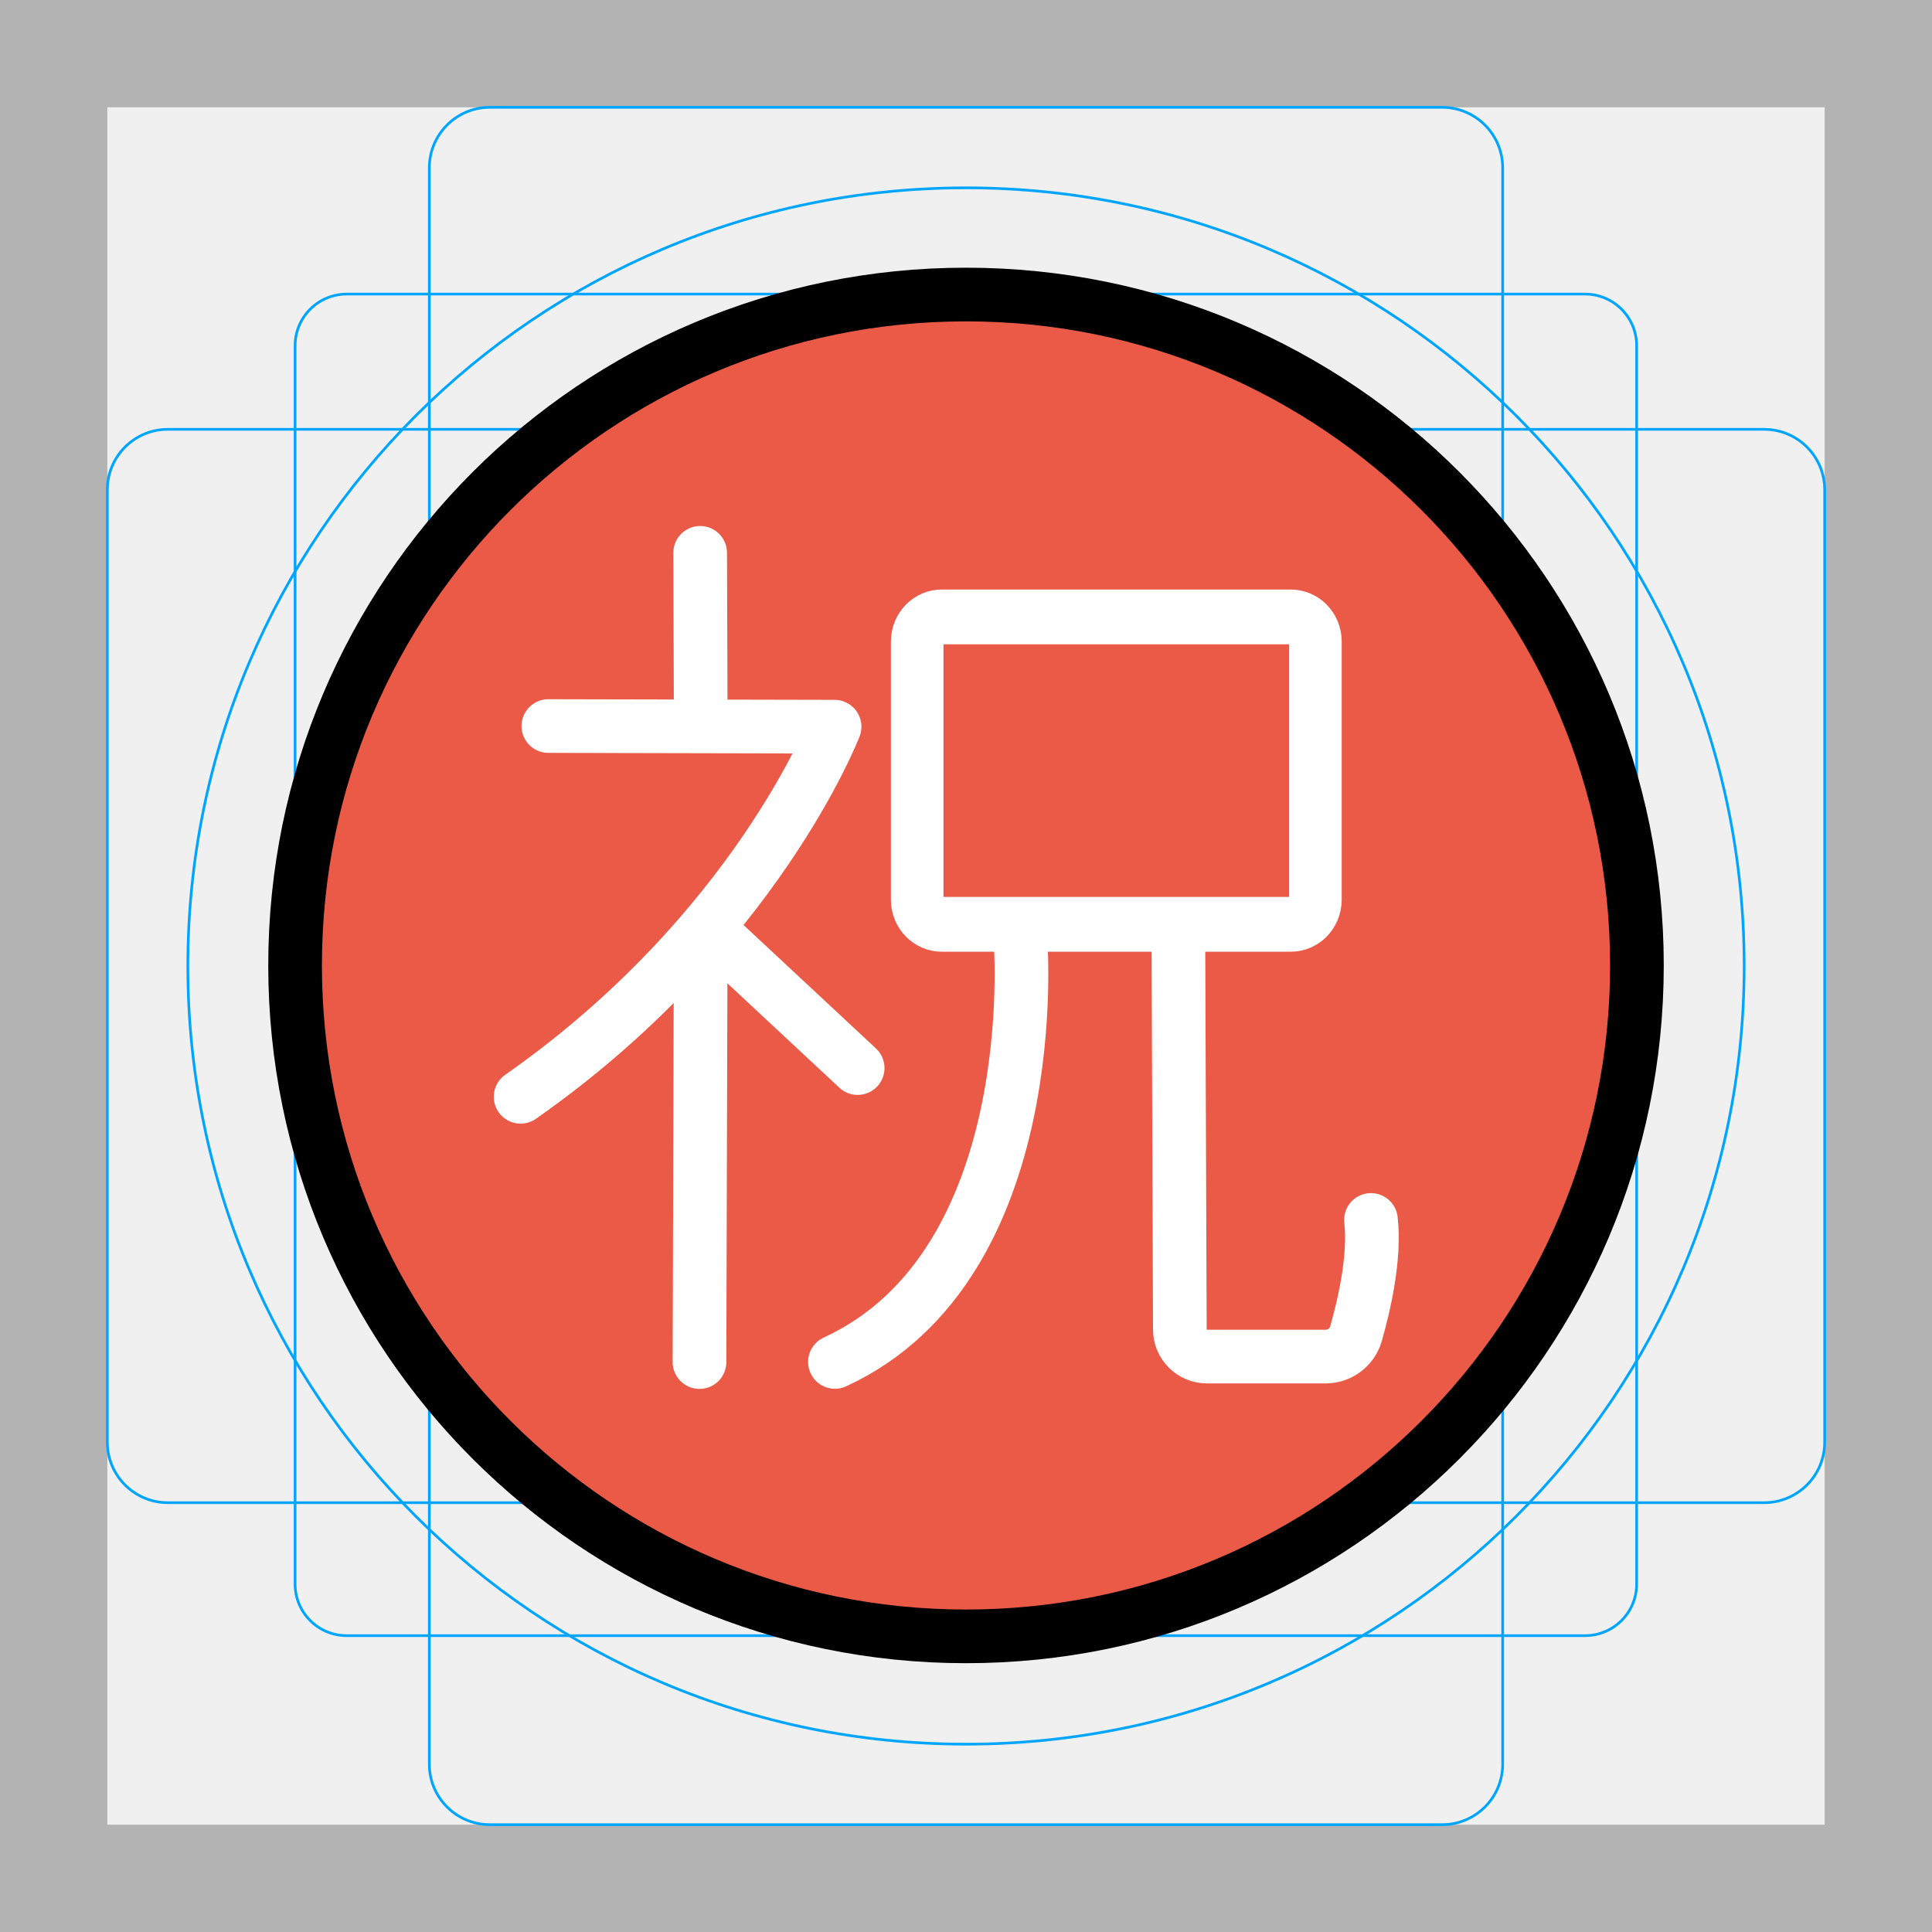
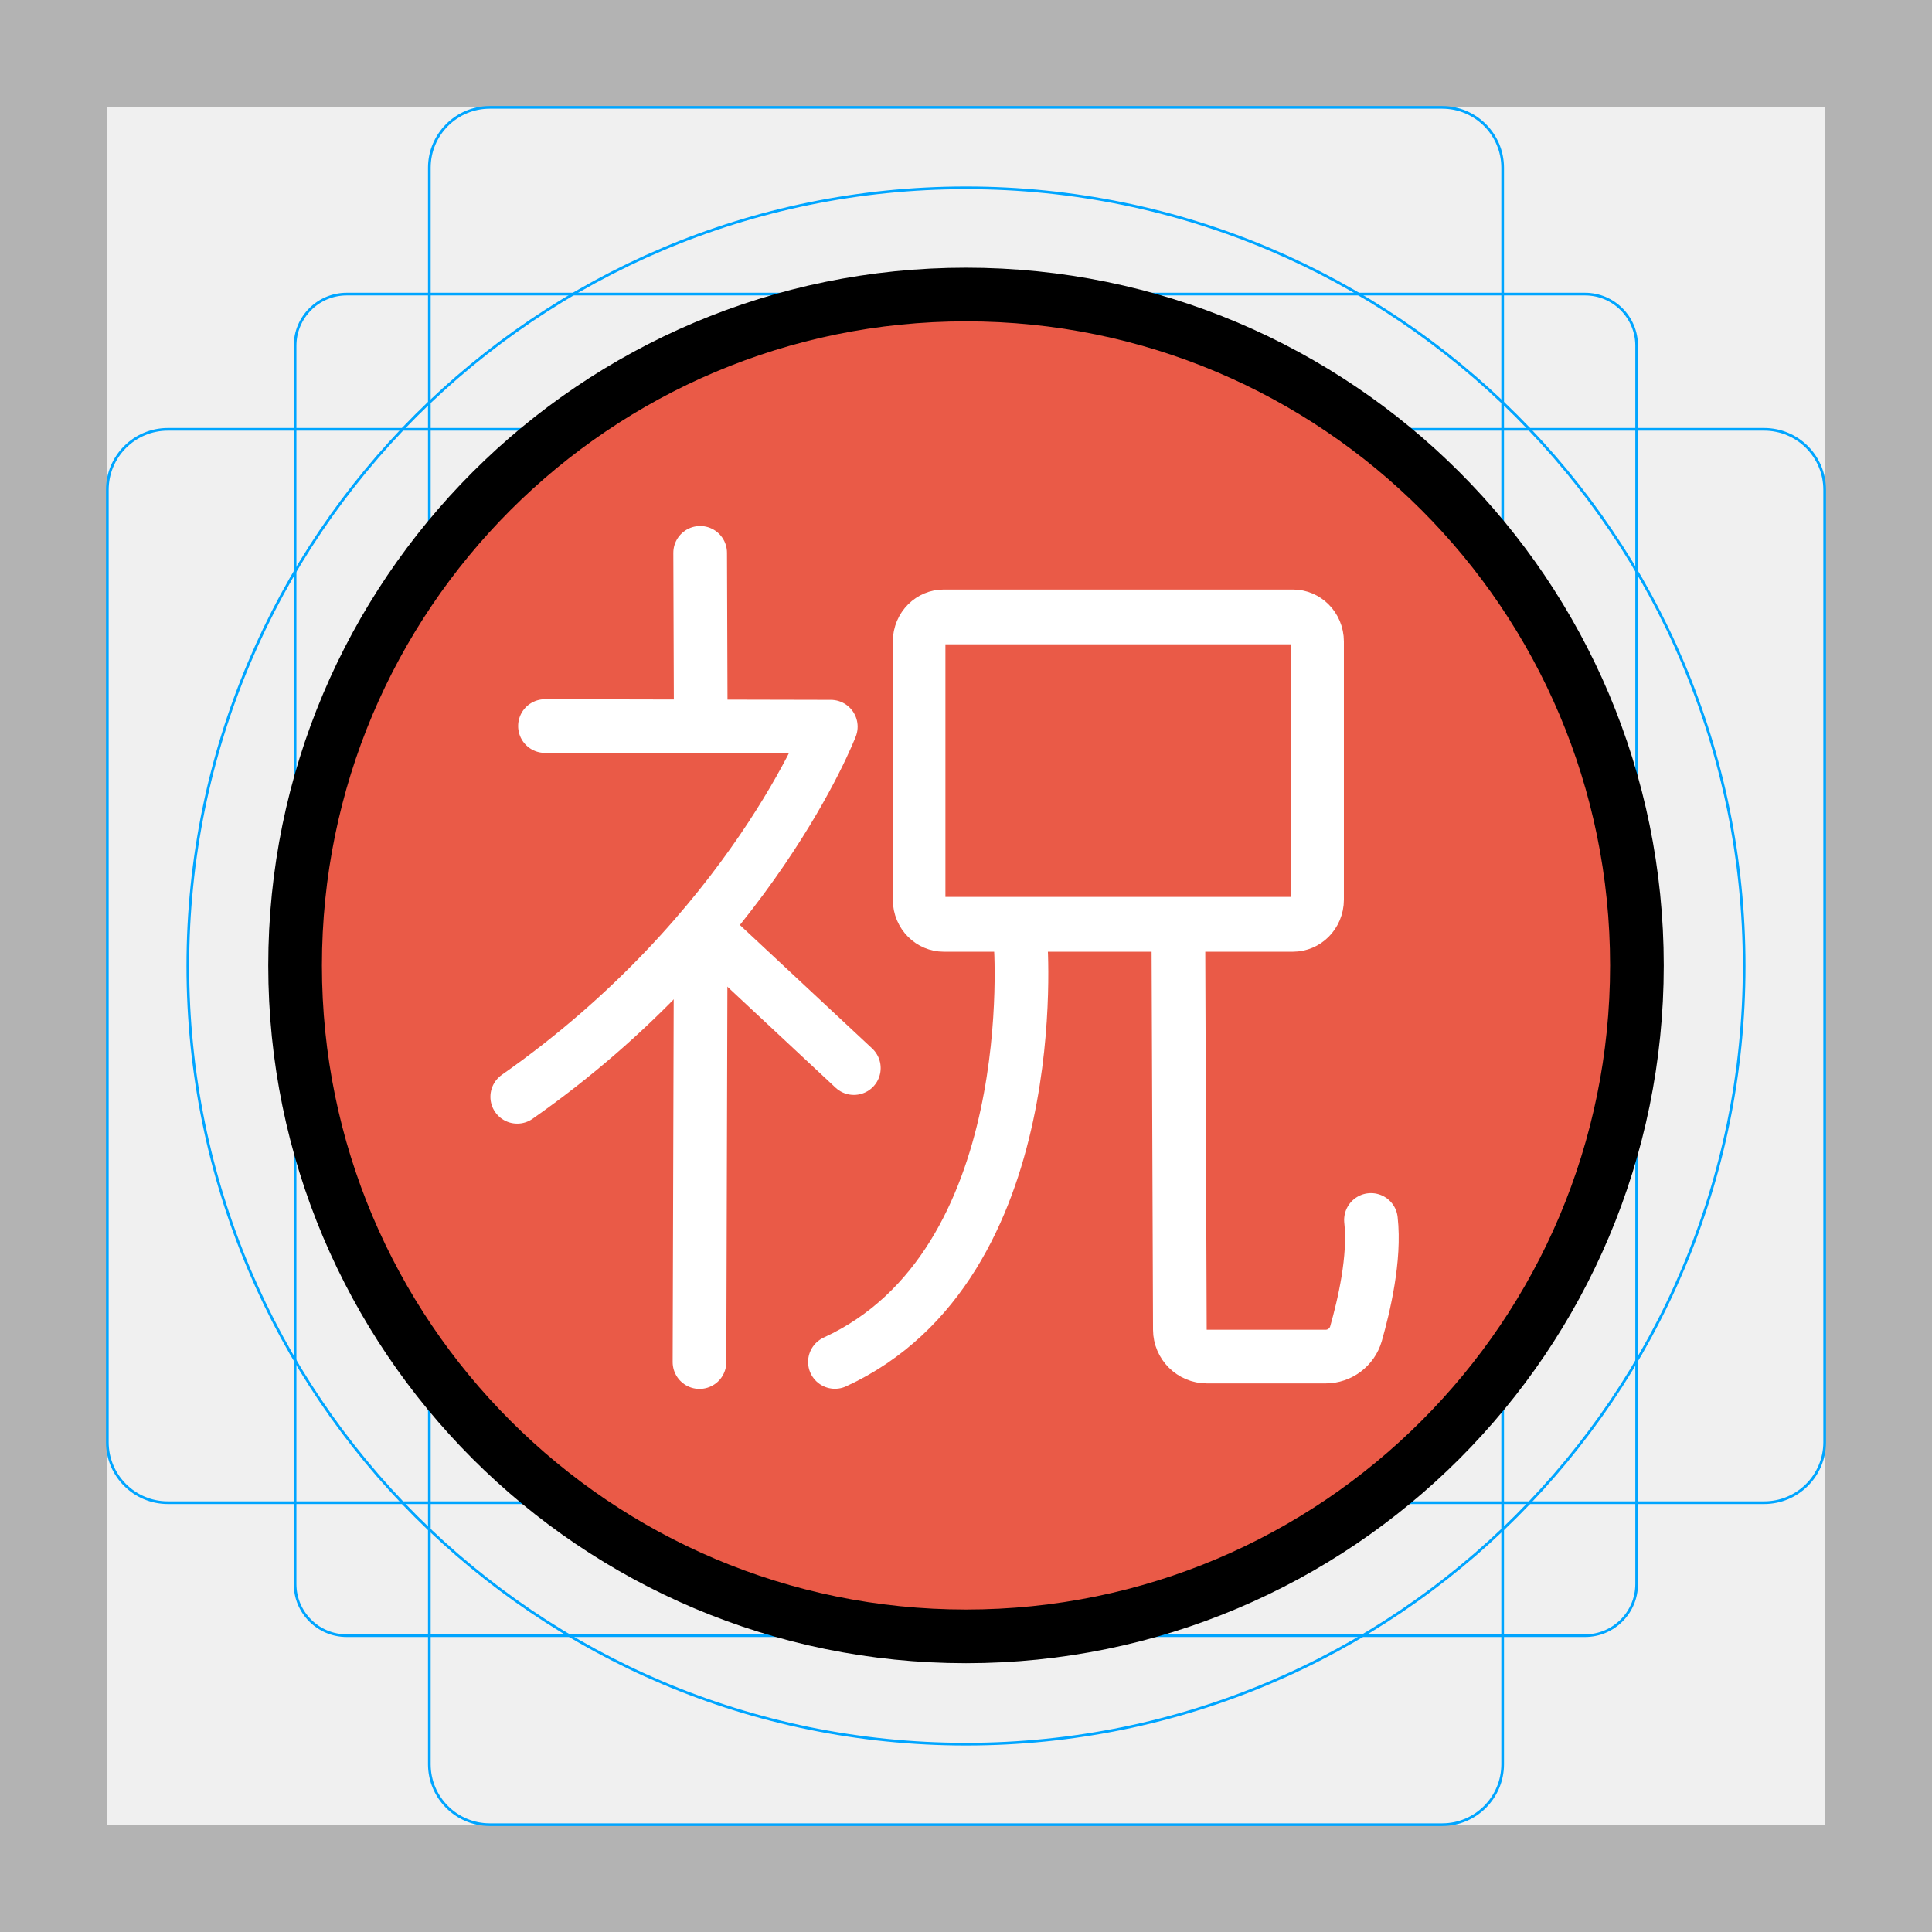
<svg xmlns="http://www.w3.org/2000/svg" id="emoji" viewBox="0 0 72 72" version="1.1">
  <g id="grid">
    <path fill="#b3b3b3" d="M68,4V68H4V4H68m4-4H0V72H72V0Z" />
    <path fill="none" stroke="#00a5ff" stroke-miterlimit="10" stroke-width="0.1" d="m12.92 10.96h46.15a1.923 1.923 0 0 1 1.923 1.923v46.15a1.923 1.923 0 0 1-1.923 1.923h-46.15a1.923 1.923 0 0 1-1.923-1.923v-46.15a1.923 1.923 0 0 1 1.923-1.923z" />
    <rect x="16" y="4" rx="2.254" width="40" height="64" fill="none" stroke="#00a5ff" stroke-miterlimit="10" stroke-width="0.1" />
    <rect x="16" y="4" rx="2.254" width="40" height="64" transform="translate(72) rotate(90)" fill="none" stroke="#00a5ff" stroke-miterlimit="10" stroke-width="0.1" />
    <circle cx="36" cy="36" r="29" fill="none" stroke="#00a5ff" stroke-miterlimit="10" stroke-width="0.1" />
  </g>
  <g id="color" transform="matrix(.3004 0 0 .3004 -521.6 -12.27)">
    <circle cx="1856" cy="160.6" r="83.22" fill="#ea5a47" stroke-width="0" />
    <path transform="matrix(.8297 0 0 .8297 1453 -523.3)" fill="none" stroke="#fff" stroke-linecap="round" stroke-linejoin="round" stroke-miterlimit="1.5" stroke-width="8.024" d="m494.1 820.7s3.805 48.35-27.75 62.88" clip-rule="evenodd" />
    <path transform="matrix(.8297 0 0 .8297 1453 -523.3)" fill="none" stroke="#fff" stroke-linecap="round" stroke-linejoin="round" stroke-miterlimit="1.5" stroke-width="8.024" d="m517.7 818.9s0.172 45.83 0.225 59.85c8e-3 2.227 1.816 4.027 4.042 4.027h17.75c2.104 0 3.955-1.389 4.542-3.409 1.179-4.156 2.882-11.3 2.241-17.02" clip-rule="evenodd" />
    <path transform="matrix(.8297 0 0 .8297 1453 -523.3)" fill="none" stroke="#fff" stroke-linecap="round" stroke-linejoin="round" stroke-miterlimit="1.5" stroke-width="8.024" d="m446.1 883.6 0.18-62.88" clip-rule="evenodd" />
-     <path transform="matrix(.8232 0 0 .8579 1456 -544.7)" fill-opacity="0" stroke="#fff" stroke-linecap="round" stroke-linejoin="round" stroke-miterlimit="1.5" stroke-width="7.922" d="m538.8 775.3v37.34c0 1.963-1.661 3.557-3.707 3.557h-52.6c-2.046 0-3.708-1.594-3.708-3.557v-37.34c0-1.962 1.662-3.556 3.708-3.556h52.6c2.046 0 3.707 1.594 3.707 3.556z" clip-rule="evenodd" />
-     <path transform="matrix(.8297 0 0 .8297 1453 -523.3)" fill="none" stroke="#fff" stroke-linecap="round" stroke-linejoin="round" stroke-miterlimit="1.5" stroke-width="8.024" d="m447.5 818.9 22.25 20.74" clip-rule="evenodd" />
-     <path transform="matrix(.8297 0 0 .8297 1453 -523.3)" fill="none" stroke="#fff" stroke-linecap="round" stroke-linejoin="round" stroke-miterlimit="1.5" stroke-width="8.024" d="m423.5 788.5 42.8 0.094s-11.79 30.73-46.95 55.34" clip-rule="evenodd" />
+     <path transform="matrix(.8237 0 0 .8579 1456 -544.7)" fill-opacity="0" stroke="#fff" stroke-linecap="round" stroke-linejoin="round" stroke-miterlimit="1.5" stroke-width="7.922" d="m538.8 775.3v37.34c0 1.963-1.661 3.557-3.707 3.557h-52.6c-2.046 0-3.708-1.594-3.708-3.557v-37.34c0-1.962 1.662-3.556 3.708-3.556h52.6c2.046 0 3.707 1.594 3.707 3.556z" clip-rule="evenodd" />
+     <path transform="matrix(.8287 0 0 .8297 1453 -523.3)" fill="none" stroke="#fff" stroke-linecap="round" stroke-linejoin="round" stroke-miterlimit="1.5" stroke-width="8.024" d="m447.5 818.9 22.25 20.74" clip-rule="evenodd" />
+     <path transform="matrix(.8287 0 0 .8297 1453 -523.3)" fill="none" stroke="#fff" stroke-linecap="round" stroke-linejoin="round" stroke-miterlimit="1.5" stroke-width="8.024" d="m423.5 788.5 42.8 0.094s-11.79 30.73-46.95 55.34" clip-rule="evenodd" />
    <path transform="matrix(.8297 0 0 .8297 1453 -523.3)" fill="none" stroke="#fff" stroke-linecap="round" stroke-linejoin="round" stroke-miterlimit="1.5" stroke-width="8.024" d="m446.2 762.6 0.084 24.18" clip-rule="evenodd" />
  </g>
  <g id="line" transform="matrix(1.087 0 0 1.087 -3.13 -3.172)">
    <circle cx="1856" cy="160.6" r="83.22" transform="matrix(.2764 0 0 .2764 -477 -8.372)" fill="none" stroke="#000" stroke-linecap="round" stroke-linejoin="round" stroke-miterlimit="1.5" stroke-width="6.657" clip-rule="evenodd" />
  </g>
</svg>
